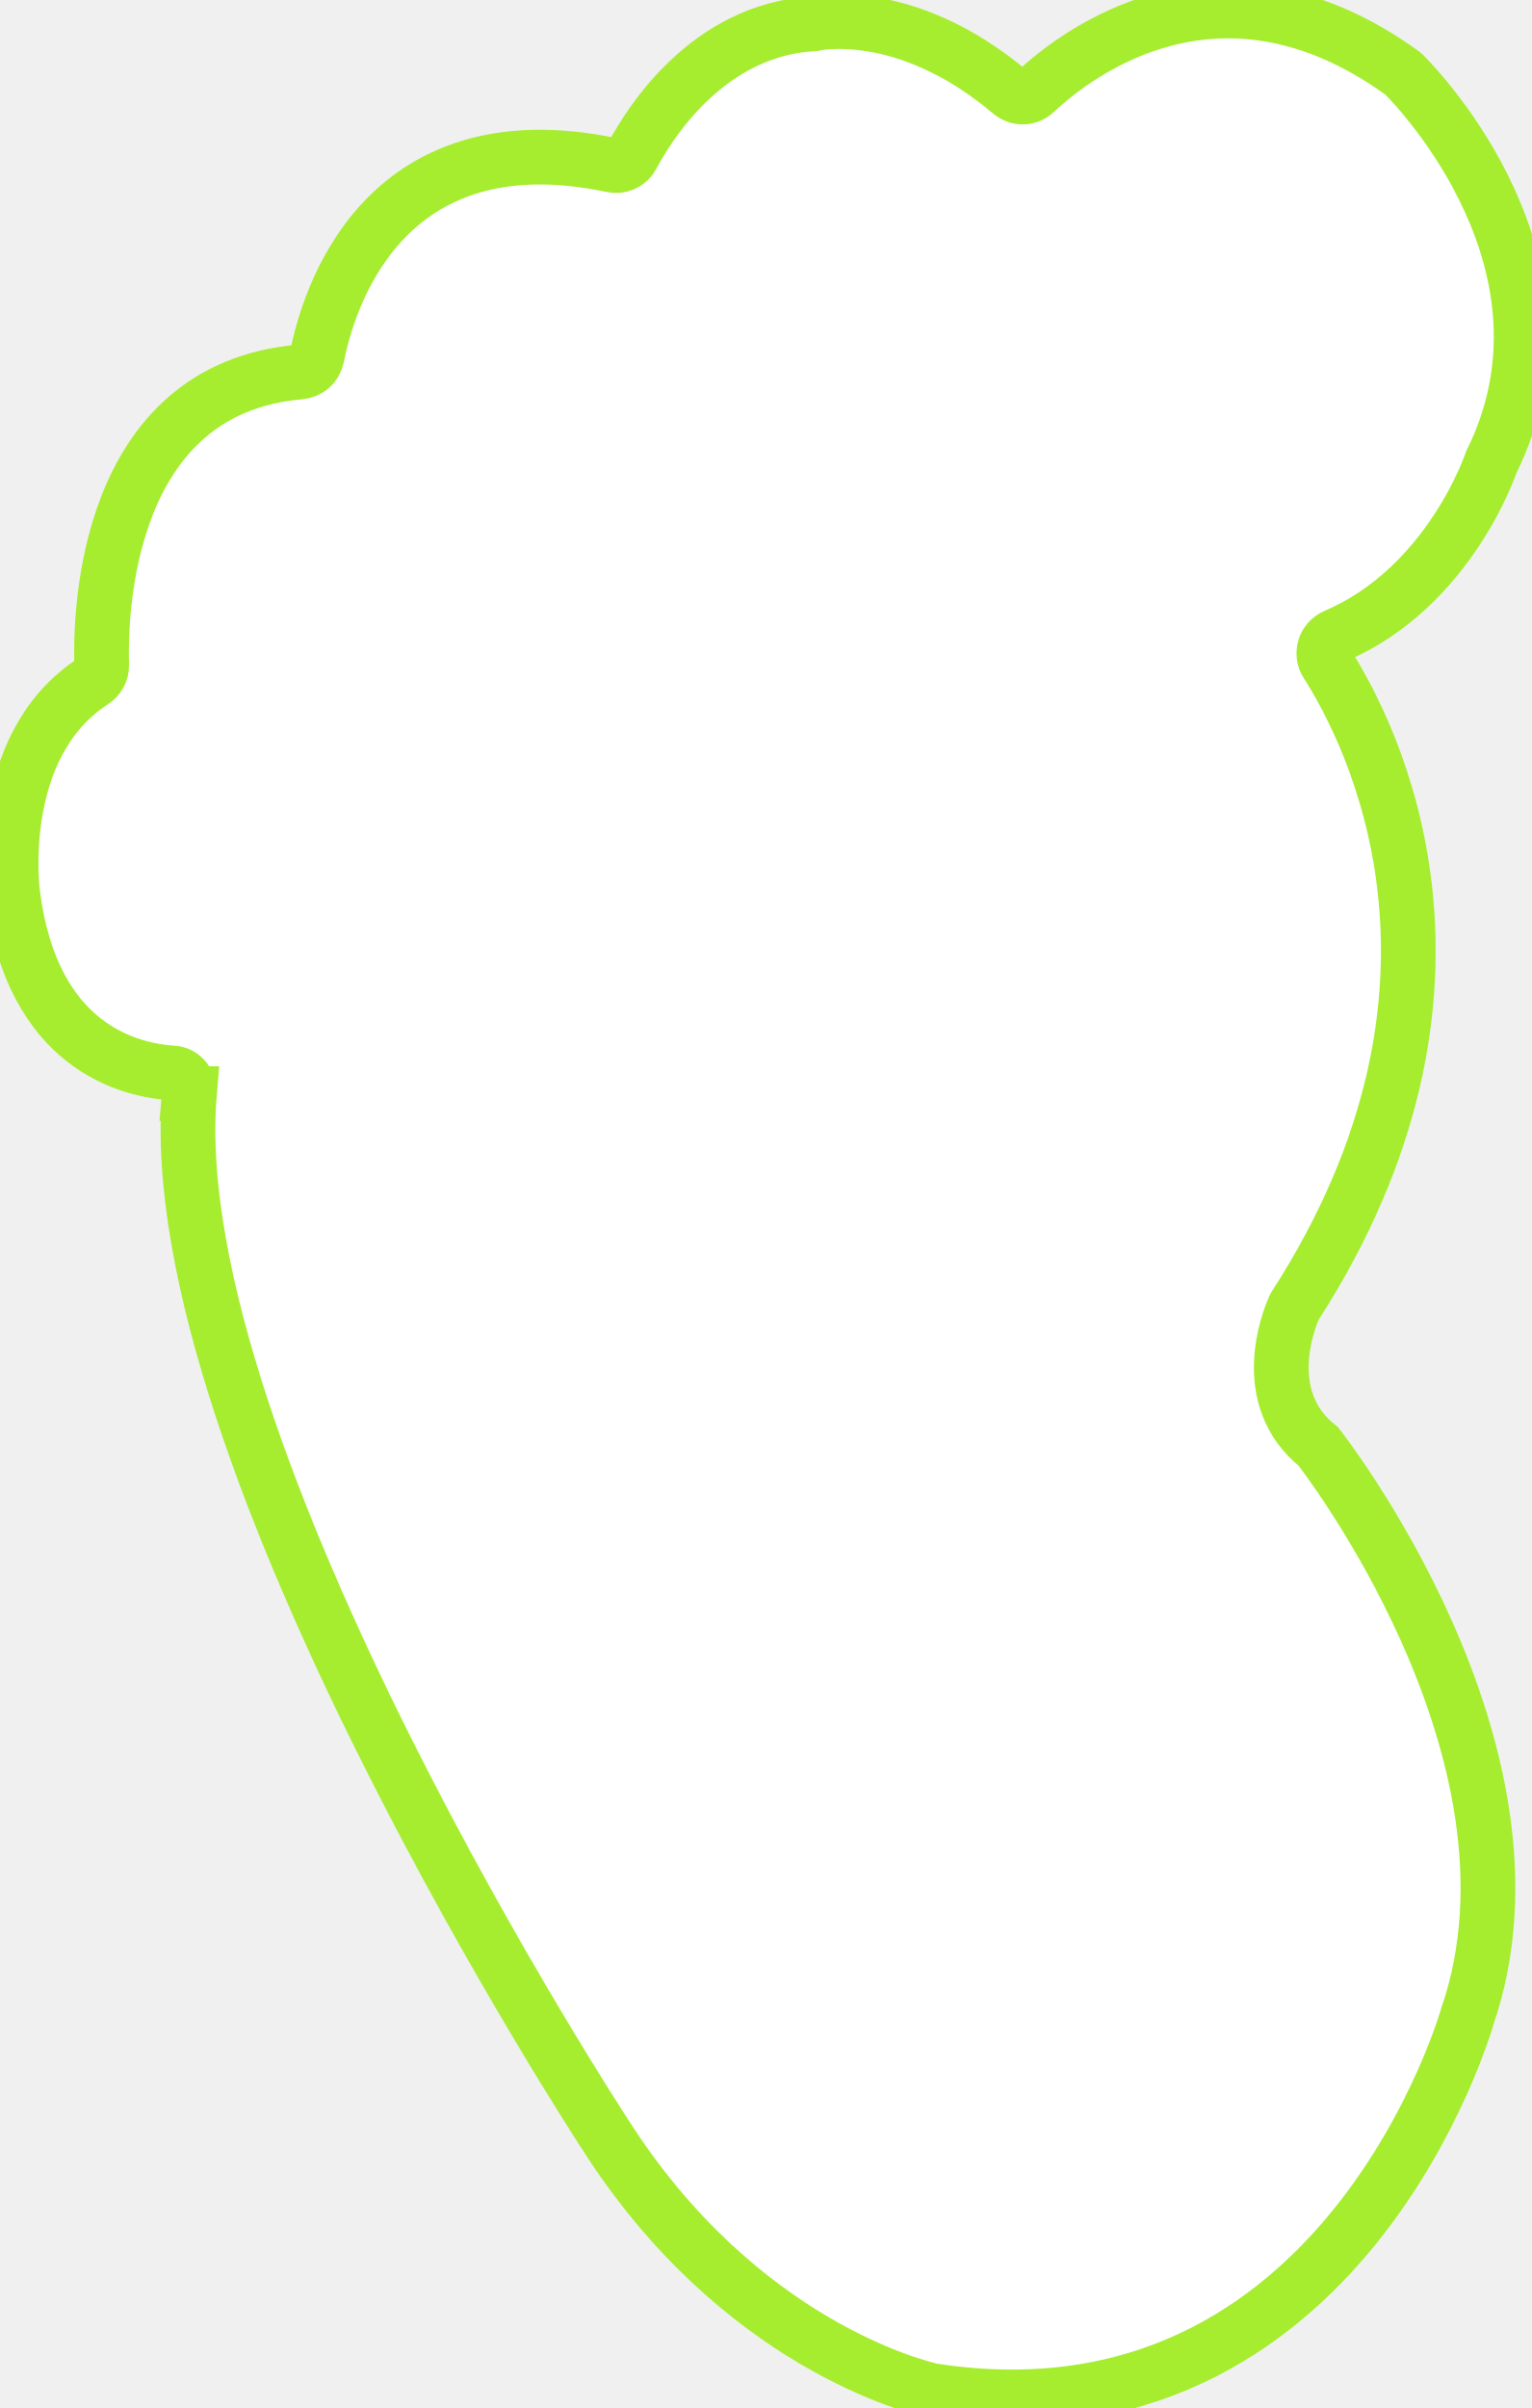
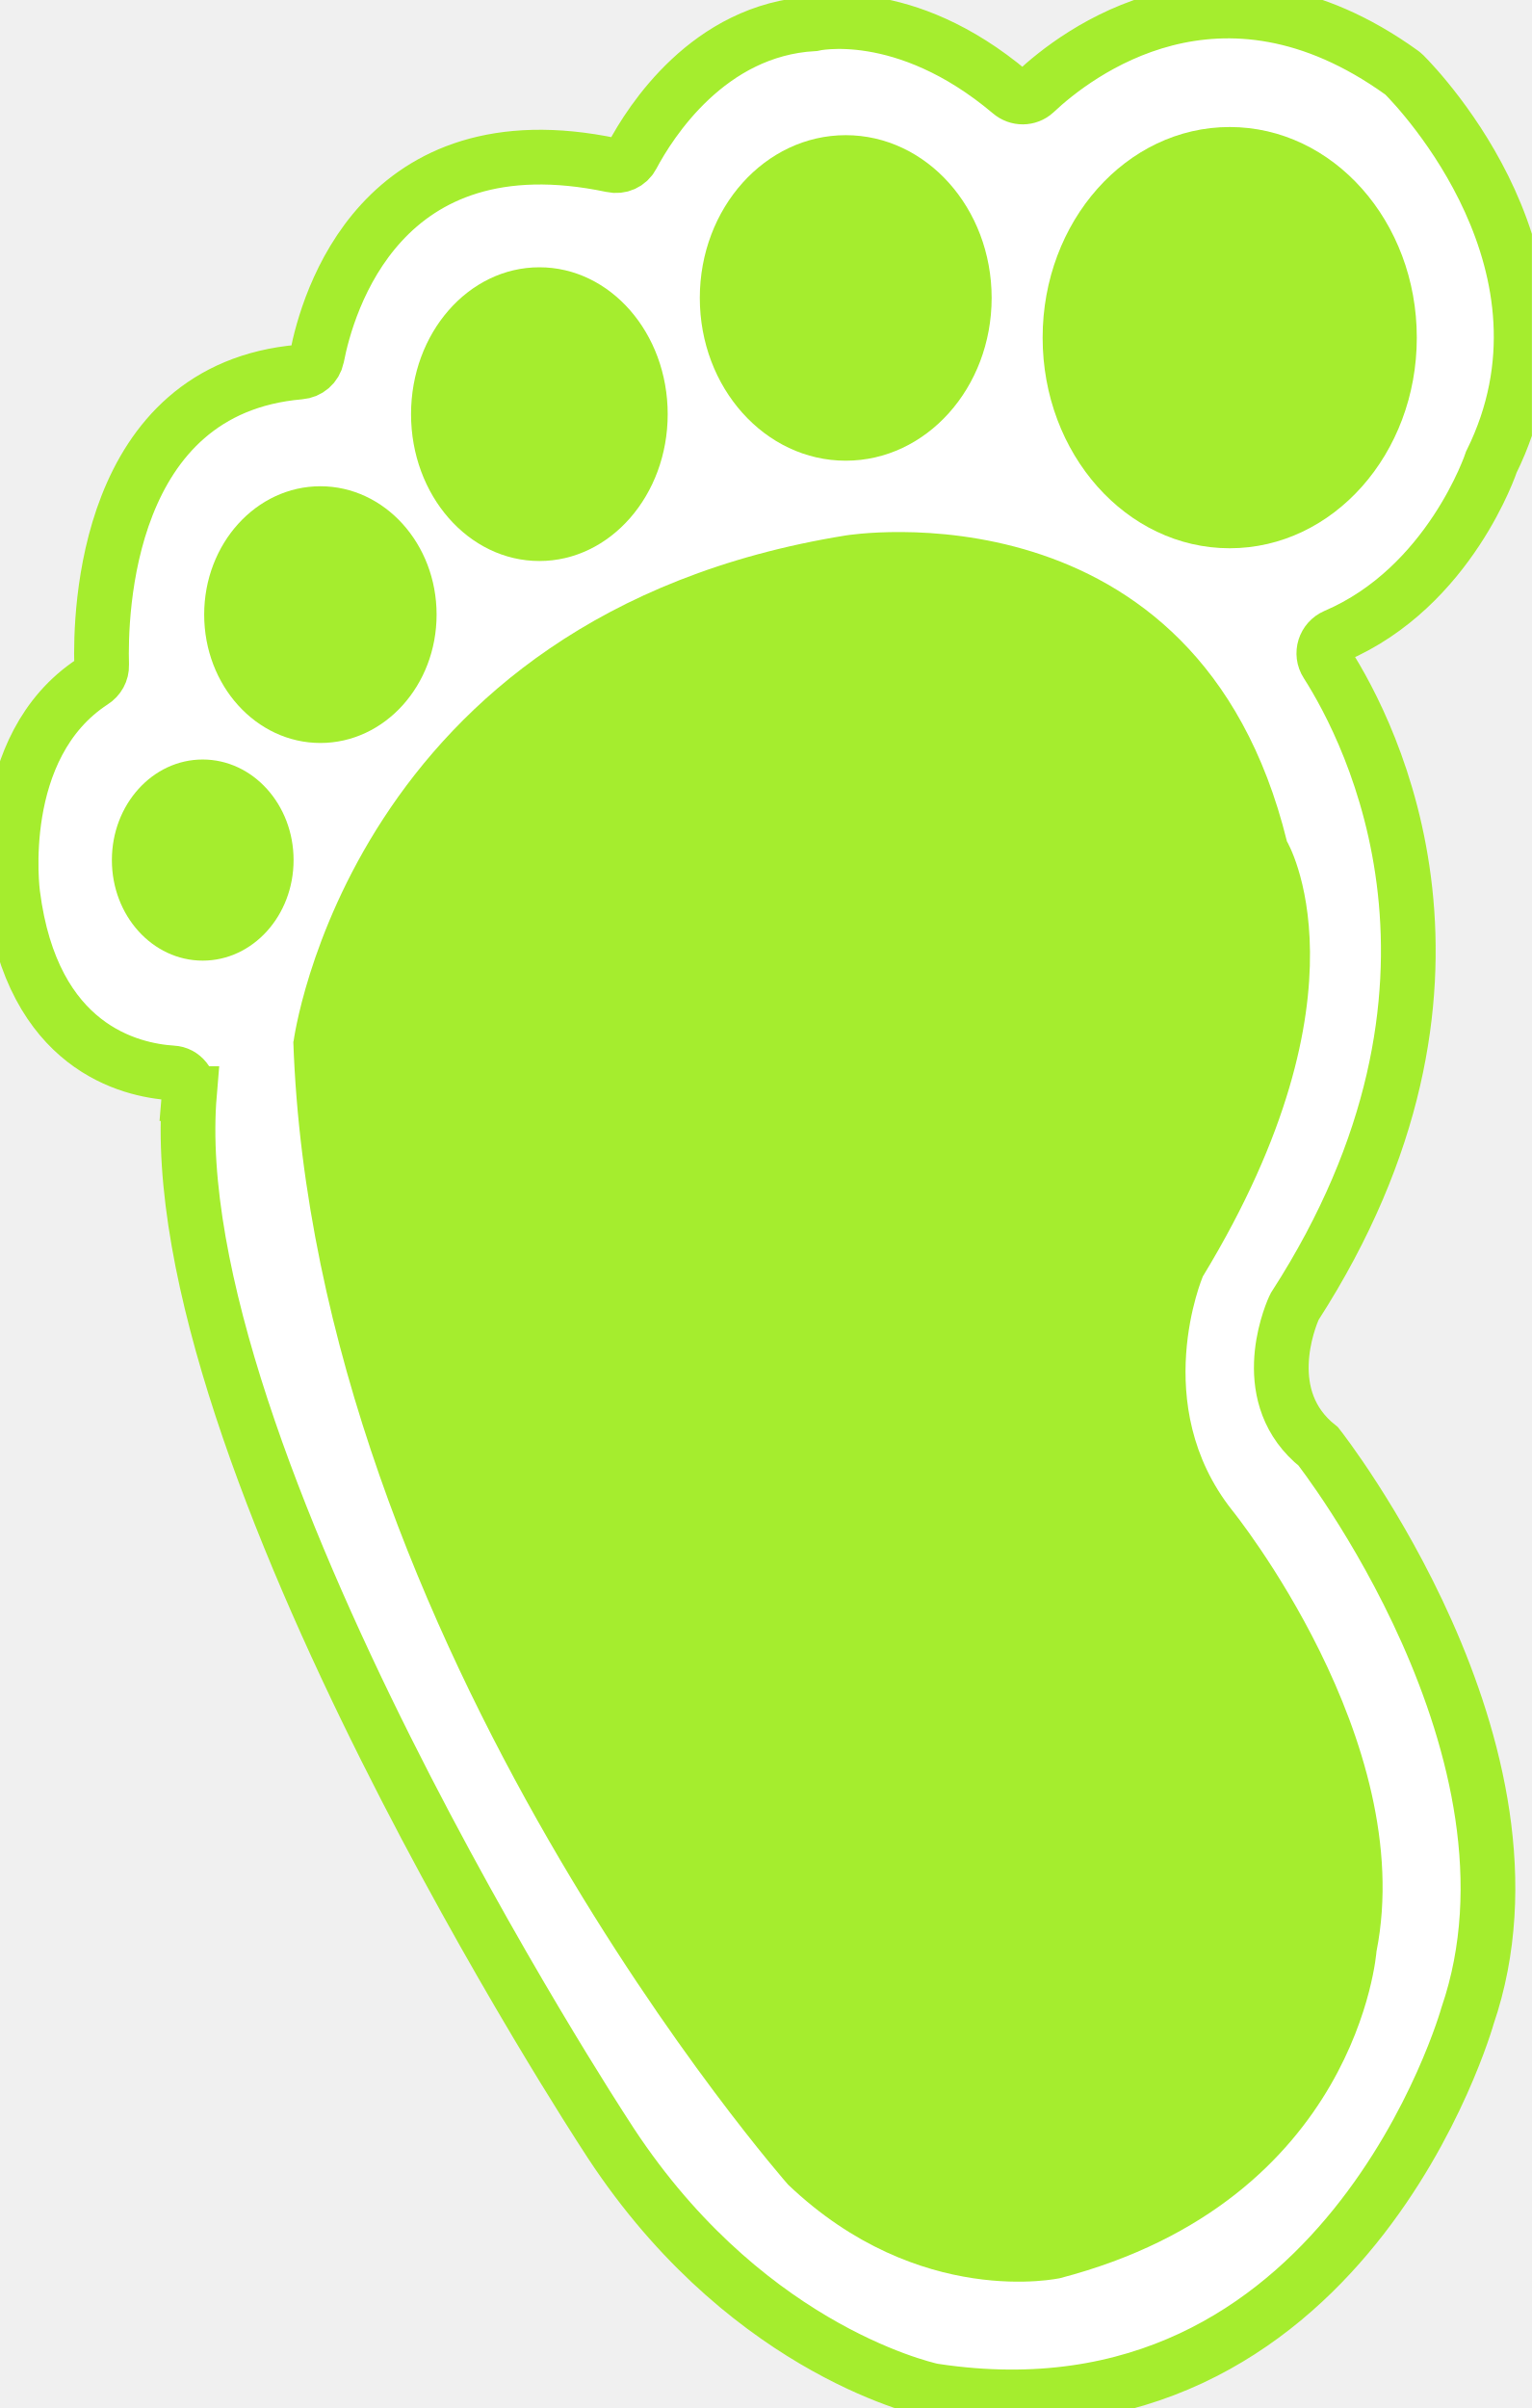
<svg xmlns="http://www.w3.org/2000/svg" width="28" height="44" viewBox="0 0 28 44" fill="none">
-   <path id="Vector" d="M3.459 19.983C3.475 19.79 3.34 19.613 3.15 19.605C2.381 19.556 0.59 19.145 0.233 16.34C0.233 16.34 -0.135 13.645 1.696 12.452C1.799 12.387 1.862 12.275 1.858 12.154C1.83 11.207 1.918 7.104 5.48 6.798C5.635 6.786 5.761 6.677 5.793 6.524C5.983 5.541 6.954 2.128 11.186 3.018C11.333 3.051 11.483 2.986 11.555 2.849C11.884 2.229 12.95 0.544 14.867 0.435C14.867 0.435 16.52 0.044 18.47 1.689C18.6 1.801 18.791 1.801 18.917 1.685C19.662 0.983 22.297 -1.06 25.618 1.326C25.634 1.338 25.65 1.35 25.666 1.366C25.951 1.652 29.026 4.868 27.259 8.442C27.259 8.442 26.502 10.727 24.406 11.622C24.211 11.706 24.136 11.944 24.251 12.121C25.067 13.399 27.441 18.009 23.672 23.86C23.665 23.876 23.657 23.888 23.649 23.904C23.561 24.102 22.979 25.544 24.096 26.431C24.096 26.431 28.479 32 26.823 36.835C26.823 36.835 24.58 44.81 17.087 43.69C17.075 43.69 17.067 43.69 17.055 43.686C16.793 43.629 13.5 42.84 11.052 38.987C11.052 38.987 2.912 26.552 3.463 19.983H3.459Z" fill="white" stroke="#A5ED2E" stroke-miterlimit="10" />
+   <g id="ë°ë°ë¥" clip-path="url(#clip0_1409_5133)">
+     <path id="Vector" d="M3.459 19.983C3.475 19.79 3.34 19.613 3.15 19.605C2.381 19.556 0.59 19.145 0.233 16.34C0.233 16.34 -0.135 13.645 1.696 12.452C1.799 12.387 1.862 12.275 1.858 12.154C1.83 11.207 1.918 7.104 5.48 6.798C5.635 6.786 5.761 6.677 5.793 6.524C5.983 5.541 6.954 2.128 11.186 3.018C11.333 3.051 11.483 2.986 11.555 2.849C11.884 2.229 12.95 0.544 14.867 0.435C14.867 0.435 16.52 0.044 18.47 1.689C18.6 1.801 18.791 1.801 18.917 1.685C19.662 0.983 22.297 -1.06 25.618 1.326C25.634 1.338 25.65 1.35 25.666 1.366C25.951 1.652 29.026 4.868 27.259 8.442C27.259 8.442 26.502 10.727 24.406 11.622C24.211 11.706 24.136 11.944 24.251 12.121C25.067 13.399 27.441 18.009 23.672 23.86C23.665 23.876 23.657 23.888 23.649 23.904C23.561 24.102 22.979 25.544 24.096 26.431C24.096 26.431 28.479 32 26.823 36.835C26.823 36.835 24.58 44.81 17.087 43.69C17.075 43.69 17.067 43.69 17.055 43.686C16.793 43.629 13.5 42.84 11.052 38.987C11.052 38.987 2.912 26.552 3.463 19.983H3.459Z" fill="white" stroke="#A5ED2E" stroke-miterlimit="10" />
+     <path id="Vector_2" d="M3.705 17.553C4.622 17.553 5.366 16.731 5.366 15.716C5.366 14.701 4.622 13.878 3.705 13.878C2.788 13.878 2.045 14.701 2.045 15.716C2.045 16.731 2.788 17.553 3.705 17.553Z" fill="#A5ED2E" />
+     <path id="Vector_3" d="M5.856 13.576C7.029 13.576 7.98 12.526 7.98 11.23C7.98 9.935 7.029 8.885 5.856 8.885C4.683 8.885 3.732 9.935 3.732 11.23C3.732 12.526 4.683 13.576 5.856 13.576Z" fill="#A5ED2E" />
+     <path id="Vector_4" d="M9.859 10.251C11.154 10.251 12.204 9.05 12.204 7.568C12.204 6.085 11.154 4.884 9.859 4.884C8.563 4.884 7.513 6.085 7.513 7.568C7.513 9.05 8.563 10.251 9.859 10.251Z" fill="#A5ED2E" />
+     <path id="Vector_5" d="M15.458 8.418C16.931 8.418 18.125 7.087 18.125 5.444C18.125 3.802 16.931 2.47 15.458 2.47C13.985 2.47 12.791 3.802 12.791 5.444C12.791 7.087 13.985 8.418 15.458 8.418Z" fill="#A5ED2E" />
+     <path id="Vector_6" d="M22.476 10.018C24.365 10.018 25.896 8.295 25.896 6.17C25.896 4.044 24.365 2.321 22.476 2.321C20.588 2.321 19.057 4.044 19.057 6.17C19.057 8.295 20.588 10.018 22.476 10.018Z" fill="#A5ED2E" />
+     <path id="Vector_7" d="M5.365 19.032C5.365 19.032 6.38 11.247 15.458 9.784C15.458 9.784 21.886 8.72 23.522 15.373C23.522 15.373 25.159 18.101 21.985 23.324C21.985 23.324 20.994 25.665 22.52 27.595C22.52 27.595 25.924 31.798 25.159 35.659C25.159 35.659 24.83 40.204 19.377 41.627C19.377 41.627 16.802 42.203 14.404 39.918C14.404 39.918 5.746 30.09 5.361 19.032H5.365Z" fill="#A5ED2E" />
+   </g>
+   <defs>
+     <clipPath id="clip0_1409_5133">
+       <rect width="28" height="44" fill="white" />
+     </clipPath>
+   </defs>
</svg>
